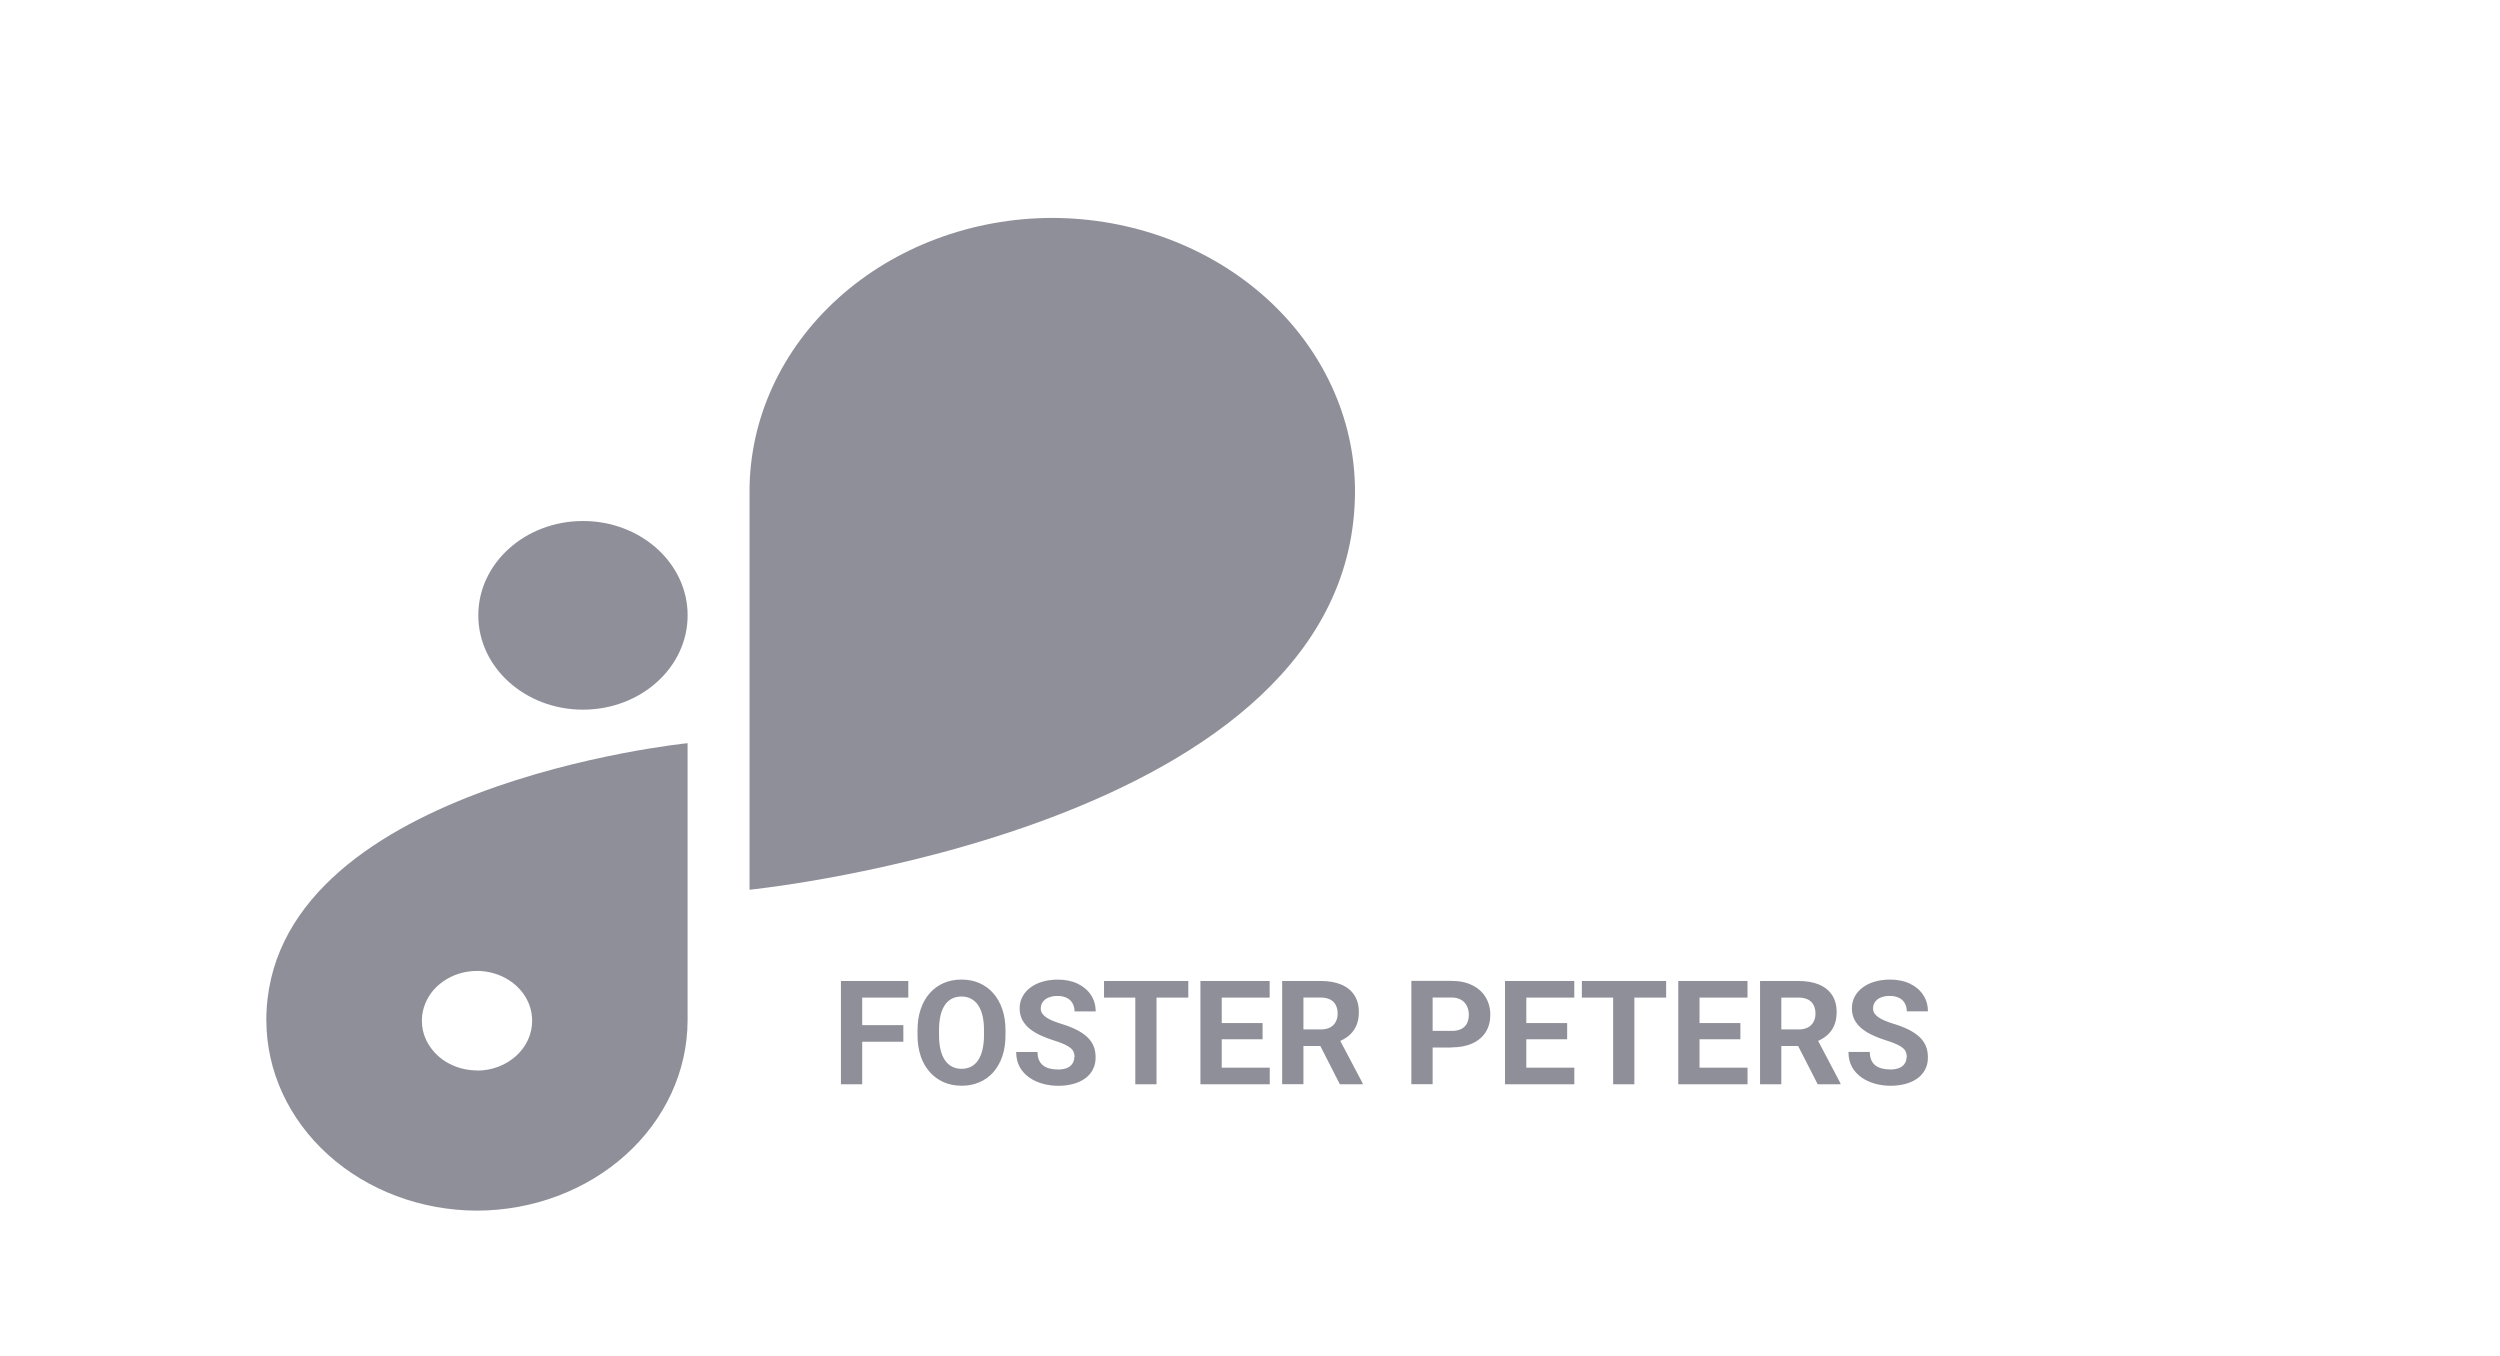
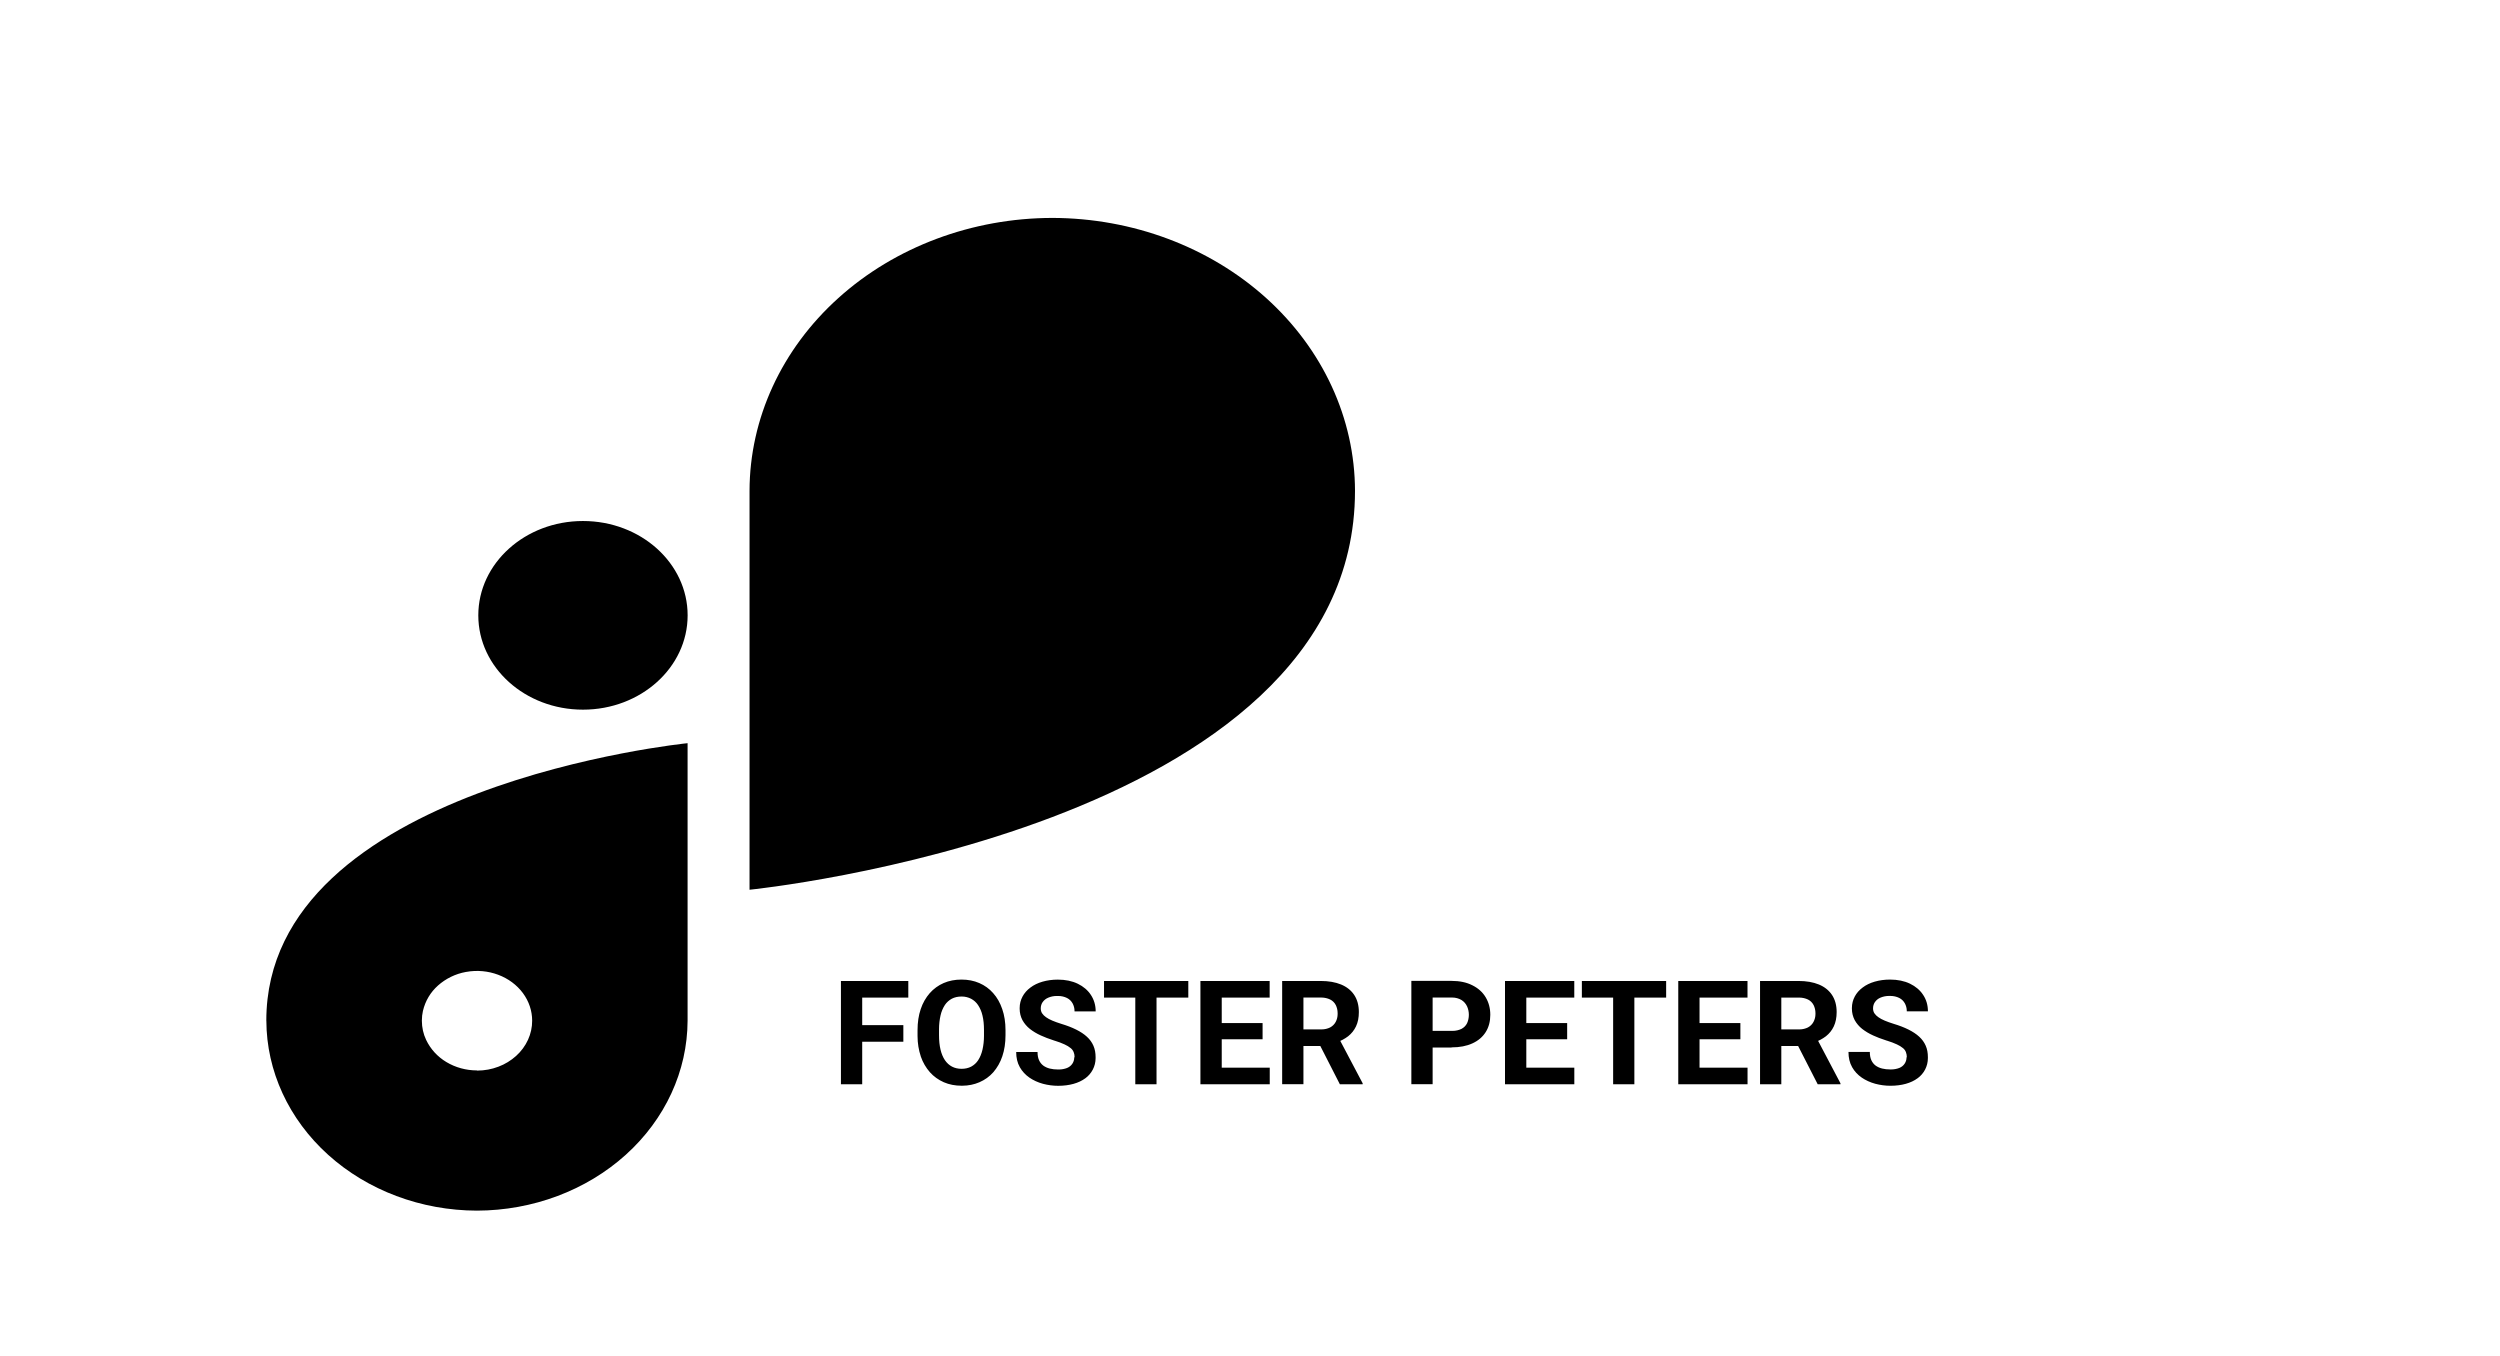
<svg xmlns="http://www.w3.org/2000/svg" version="1.1" width="59" height="32" viewBox="0 0 59 32">
-   <path fill="#8e8f99" d="M13.759 12.296h-0.002c-1.363 0-2.469 0.997-2.469 2.225v0.002c0 1.229 1.106 2.225 2.469 2.225h0.002c1.363 0 2.469-0.996 2.469-2.225v-0.002c0-1.229-1.105-2.225-2.469-2.225zM31.978 11.585c-0.003-1.707-0.757-3.343-2.096-4.551-1.339-1.207-3.153-1.887-5.047-1.891-1.894 0.003-3.709 0.683-5.049 1.89s-2.094 2.844-2.097 4.551v9.414s14.287-1.434 14.289-9.412v-0.002zM6.286 24.088c0.003 1.188 0.528 2.326 1.459 3.166s2.194 1.314 3.511 1.317c1.317-0.003 2.579-0.477 3.511-1.317s1.456-1.977 1.46-3.166v-6.549s-9.942 0.998-9.942 6.548zM11.257 25.262c-0.257 0-0.509-0.069-0.723-0.198-0.209-0.125-0.373-0.305-0.476-0.52l-0.003-0.007c-0.063-0.132-0.099-0.286-0.099-0.449 0-0.081 0.009-0.16 0.026-0.236l-0.001 0.007c0.056-0.241 0.182-0.446 0.355-0.6l0.001-0.001c0.181-0.161 0.408-0.275 0.659-0.32l0.008-0.001c0.253-0.046 0.514-0.022 0.752 0.067s0.441 0.239 0.584 0.432c0.143 0.193 0.219 0.42 0.219 0.652 0.001 0.154-0.033 0.308-0.098 0.451s-0.161 0.273-0.282 0.382c-0.119 0.107-0.26 0.194-0.414 0.252l-0.009 0.003c-0.148 0.057-0.319 0.090-0.498 0.090-0.001 0-0.001 0-0.002 0h0v-0.005zM20.348 23.151v2.438h-0.502v-2.438h0.502zM21.319 24.193v0.392h-1.109v-0.392h1.109zM21.436 23.151v0.393h-1.225v-0.393h1.225zM23.73 24.313v0.115c0 0.186-0.025 0.352-0.075 0.499-0.048 0.146-0.121 0.271-0.214 0.379l0.001-0.001c-0.091 0.103-0.201 0.181-0.328 0.236-0.12 0.052-0.259 0.082-0.405 0.082-0.005 0-0.011-0-0.016-0h0.001c-0.153 0-0.293-0.027-0.42-0.082-0.129-0.057-0.238-0.136-0.327-0.235l-0.001-0.001c-0.093-0.106-0.167-0.232-0.214-0.369l-0.002-0.008c-0.048-0.142-0.076-0.306-0.076-0.477 0-0.008 0-0.016 0-0.023v0.001-0.115c0-0.186 0.025-0.353 0.075-0.499 0.048-0.145 0.121-0.271 0.214-0.378l-0.001 0.001c0.093-0.104 0.202-0.183 0.328-0.238 0.127-0.055 0.267-0.082 0.421-0.082 0.154 0 0.294 0.027 0.42 0.082 0.127 0.055 0.237 0.134 0.328 0.238 0.093 0.104 0.164 0.229 0.214 0.377 0.051 0.146 0.077 0.312 0.077 0.498zM23.222 24.429v-0.119c0-0.129-0.011-0.243-0.035-0.341-0.021-0.094-0.057-0.177-0.106-0.251l0.002 0.003c-0.042-0.064-0.099-0.115-0.165-0.15l-0.002-0.001c-0.063-0.032-0.137-0.052-0.216-0.052-0.003 0-0.007 0-0.010 0h0c-0.085 0-0.16 0.017-0.226 0.051-0.068 0.037-0.124 0.088-0.165 0.149l-0.001 0.002c-0.046 0.071-0.081 0.154-0.101 0.243l-0.001 0.005c-0.022 0.096-0.035 0.206-0.035 0.32 0 0.008 0 0.015 0 0.022v-0.001 0.119c0 0.129 0.011 0.242 0.035 0.342 0.023 0.098 0.058 0.181 0.104 0.25 0.046 0.067 0.102 0.118 0.167 0.152s0.141 0.052 0.226 0.052c0.085 0 0.16-0.017 0.226-0.051 0.068-0.037 0.124-0.088 0.165-0.151l0.001-0.002c0.045-0.069 0.079-0.151 0.102-0.25 0.022-0.097 0.035-0.207 0.035-0.321 0-0.007-0-0.014-0-0.022v0.001zM25.36 24.951c0-0.002 0-0.003 0-0.005 0-0.040-0.007-0.079-0.021-0.114l0.001 0.002c-0.015-0.039-0.039-0.072-0.070-0.097l-0-0c-0.042-0.034-0.090-0.064-0.142-0.087l-0.004-0.002c-0.065-0.030-0.146-0.061-0.228-0.086l-0.015-0.004c-0.128-0.041-0.232-0.082-0.334-0.128l0.019 0.008c-0.1-0.045-0.186-0.097-0.264-0.158l0.003 0.002c-0.072-0.057-0.131-0.127-0.175-0.206l-0.002-0.004c-0.040-0.077-0.064-0.168-0.064-0.264 0-0.004 0-0.008 0-0.012v0.001c-0-0.002-0-0.005-0-0.008 0-0.098 0.025-0.191 0.068-0.271l-0.002 0.003c0.045-0.084 0.107-0.155 0.187-0.214 0.080-0.061 0.175-0.107 0.285-0.139 0.111-0.032 0.231-0.049 0.363-0.049 0.179 0 0.337 0.033 0.47 0.097s0.238 0.154 0.311 0.266c0.074 0.113 0.112 0.242 0.112 0.387h-0.499c0-0.003 0-0.006 0-0.009 0-0.066-0.017-0.127-0.046-0.181l0.001 0.002c-0.031-0.056-0.076-0.1-0.132-0.128l-0.002-0.001c-0.060-0.030-0.132-0.047-0.207-0.047-0.006 0-0.012 0-0.019 0l0.001-0c-0.005-0-0.011-0-0.017-0-0.072 0-0.141 0.015-0.204 0.042l0.003-0.001c-0.054 0.022-0.099 0.059-0.131 0.105l-0.001 0.001c-0.027 0.040-0.043 0.090-0.043 0.143 0 0.002 0 0.003 0 0.005v-0c0 0.041 0.010 0.079 0.030 0.112 0.025 0.037 0.057 0.069 0.093 0.093l0.001 0.001c0.041 0.029 0.091 0.057 0.152 0.082s0.13 0.051 0.209 0.075c0.133 0.040 0.25 0.085 0.35 0.135s0.186 0.106 0.254 0.169c0.069 0.063 0.119 0.133 0.154 0.213s0.051 0.169 0.051 0.27c0 0.007 0 0.015 0 0.023 0 0.194-0.095 0.366-0.24 0.473l-0.002 0.001c-0.078 0.058-0.171 0.102-0.279 0.132s-0.229 0.046-0.363 0.046c-0.12 0-0.239-0.016-0.357-0.047-0.122-0.033-0.228-0.083-0.324-0.148l0.004 0.002c-0.094-0.064-0.17-0.147-0.226-0.244l-0.002-0.004c-0.057-0.101-0.085-0.219-0.085-0.357h0.504c0 0.076 0.011 0.14 0.035 0.193 0.023 0.051 0.056 0.094 0.098 0.126l0.001 0.001c0.044 0.032 0.095 0.056 0.151 0.070l0.003 0.001c0.060 0.015 0.126 0.022 0.197 0.022 0.006 0 0.012 0 0.019 0 0.070 0 0.138-0.014 0.199-0.038l-0.004 0.001c0.099-0.040 0.167-0.135 0.167-0.246 0-0.001 0-0.003-0-0.004v0zM27.294 23.151v2.438h-0.501v-2.438h0.501zM28.044 23.151v0.393h-1.989v-0.393h1.989zM29.966 25.197v0.392h-1.297v-0.392h1.297zM28.833 23.151v2.438h-0.503v-2.438h0.503zM29.797 24.144v0.382h-1.129v-0.382h1.129zM29.964 23.151v0.393h-1.296v-0.393h1.296zM30.259 23.151h0.909c0.187 0 0.347 0.028 0.481 0.083 0.135 0.056 0.239 0.139 0.311 0.248s0.109 0.244 0.109 0.403c0 0.131-0.022 0.243-0.067 0.337-0.044 0.093-0.107 0.171-0.184 0.232l-0.001 0.001c-0.080 0.061-0.173 0.111-0.273 0.145l-0.007 0.002-0.159 0.084h-0.79l-0.003-0.392h0.587c0.005 0 0.011 0 0.017 0 0.074 0 0.144-0.017 0.206-0.048l-0.003 0.001c0.056-0.030 0.101-0.075 0.13-0.129l0.001-0.002c0.029-0.054 0.045-0.118 0.045-0.185 0-0.003-0-0.006-0-0.010v0c0-0.003 0-0.007 0-0.011 0-0.070-0.016-0.135-0.045-0.194l0.001 0.003c-0.029-0.057-0.075-0.102-0.131-0.13l-0.002-0.001c-0.061-0.029-0.132-0.046-0.207-0.046-0.006 0-0.011 0-0.017 0l0.001-0h-0.407v2.045h-0.502v-2.438zM31.621 25.589l-0.555-1.087 0.53-0.003 0.563 1.067v0.023h-0.537zM34.258 24.721h-0.621v-0.392h0.621c0.006 0 0.013 0 0.020 0 0.078 0 0.151-0.017 0.217-0.049l-0.003 0.001c0.057-0.030 0.103-0.076 0.131-0.133l0.001-0.002c0.026-0.058 0.041-0.126 0.041-0.197s-0.015-0.139-0.043-0.201l0.001 0.003c-0.029-0.063-0.074-0.115-0.131-0.15l-0.001-0.001c-0.062-0.036-0.137-0.058-0.216-0.058-0.006 0-0.013 0-0.019 0l0.001-0h-0.447v2.045h-0.502v-2.438h0.949c0.191 0 0.354 0.034 0.491 0.104 0.137 0.068 0.242 0.162 0.314 0.283s0.109 0.258 0.109 0.413c0 0.158-0.036 0.294-0.109 0.409s-0.177 0.204-0.314 0.266c-0.137 0.063-0.3 0.094-0.491 0.094zM37.154 25.197v0.392h-1.297v-0.392h1.297zM36.021 23.151v2.438h-0.503v-2.438h0.503zM36.985 24.144v0.382h-1.128v-0.382h1.129zM37.153 23.151v0.393h-1.295v-0.393h1.295zM38.571 23.151v2.438h-0.501v-2.438h0.501zM39.321 23.151v0.393h-1.989v-0.393h1.989zM41.242 25.197v0.392h-1.297v-0.392h1.297zM40.109 23.151v2.438h-0.502v-2.438h0.502zM41.073 24.144v0.382h-1.128v-0.382h1.128zM41.241 23.151v0.393h-1.295v-0.393h1.295zM41.535 23.151h0.909c0.187 0 0.347 0.028 0.481 0.083s0.239 0.139 0.311 0.248c0.072 0.109 0.109 0.244 0.109 0.403 0 0.131-0.023 0.243-0.067 0.337s-0.107 0.171-0.184 0.232l-0.001 0.001c-0.080 0.061-0.173 0.111-0.273 0.145l-0.007 0.002-0.159 0.084h-0.79l-0.003-0.392h0.588c0.005 0 0.010 0 0.016 0 0.074 0 0.144-0.017 0.206-0.048l-0.003 0.001c0.056-0.030 0.101-0.075 0.13-0.129l0.001-0.002c0.029-0.054 0.046-0.118 0.046-0.186 0-0.003-0-0.006-0-0.008v0c0-0.003 0-0.007 0-0.010 0-0.070-0.016-0.136-0.045-0.195l0.001 0.003c-0.029-0.057-0.075-0.102-0.13-0.13l-0.002-0.001c-0.061-0.029-0.132-0.046-0.207-0.046-0.006 0-0.011 0-0.017 0l0.001-0h-0.407v2.045h-0.502v-2.438zM42.898 25.589l-0.556-1.087 0.531-0.003 0.562 1.067v0.023h-0.537zM45.001 24.951c0-0.001 0-0.002 0-0.004 0-0.041-0.008-0.080-0.021-0.116l0.001 0.002c-0.015-0.039-0.039-0.072-0.070-0.097l-0-0c-0.042-0.034-0.090-0.064-0.142-0.087l-0.004-0.002c-0.065-0.030-0.145-0.061-0.228-0.086l-0.015-0.004c-0.129-0.041-0.233-0.082-0.334-0.128l0.019 0.008c-0.1-0.045-0.185-0.097-0.264-0.158l0.003 0.002c-0.072-0.057-0.131-0.127-0.175-0.206l-0.002-0.004c-0.040-0.077-0.064-0.168-0.064-0.264 0-0.004 0-0.008 0-0.012v0.001c-0-0.002-0-0.005-0-0.008 0-0.098 0.025-0.191 0.068-0.271l-0.002 0.003c0.045-0.084 0.107-0.155 0.187-0.214 0.080-0.061 0.175-0.107 0.285-0.139 0.111-0.032 0.231-0.049 0.363-0.049 0.179 0 0.337 0.033 0.47 0.097s0.238 0.154 0.311 0.266c0.075 0.113 0.112 0.242 0.112 0.387h-0.499c0-0.003 0-0.006 0-0.009 0-0.066-0.017-0.127-0.046-0.181l0.001 0.002c-0.031-0.056-0.076-0.1-0.132-0.128l-0.002-0.001c-0.060-0.030-0.132-0.047-0.207-0.047-0.006 0-0.012 0-0.019 0l0.001-0c-0.005-0-0.011-0-0.017-0-0.072 0-0.141 0.015-0.204 0.042l0.003-0.001c-0.054 0.022-0.099 0.059-0.13 0.105l-0.001 0.001c-0.027 0.040-0.043 0.090-0.043 0.144 0 0.001 0 0.003 0 0.004v-0c0 0.041 0.010 0.079 0.030 0.112 0.025 0.037 0.057 0.069 0.093 0.093l0.001 0.001c0.041 0.029 0.091 0.057 0.152 0.082s0.13 0.051 0.209 0.075c0.133 0.040 0.25 0.085 0.35 0.135s0.186 0.106 0.254 0.169c0.069 0.063 0.119 0.133 0.154 0.213s0.051 0.169 0.051 0.27c0 0.007 0 0.015 0 0.023 0 0.194-0.094 0.366-0.24 0.473l-0.002 0.001c-0.078 0.058-0.171 0.102-0.279 0.132s-0.229 0.046-0.363 0.046c-0.121 0-0.24-0.016-0.357-0.047-0.122-0.033-0.228-0.083-0.324-0.148l0.004 0.002c-0.094-0.064-0.171-0.147-0.226-0.244l-0.002-0.004c-0.057-0.101-0.085-0.219-0.085-0.357h0.504c0 0.076 0.011 0.14 0.035 0.193 0.023 0.051 0.056 0.094 0.098 0.126l0.001 0.001c0.044 0.032 0.095 0.056 0.151 0.070l0.003 0.001c0.060 0.015 0.126 0.022 0.198 0.022 0.005 0 0.012 0 0.018 0 0.070 0 0.138-0.014 0.199-0.038l-0.004 0.001c0.099-0.040 0.167-0.135 0.167-0.246 0-0.001 0-0.003-0-0.004v0z" />
+   <path d="M13.759 12.296h-0.002c-1.363 0-2.469 0.997-2.469 2.225v0.002c0 1.229 1.106 2.225 2.469 2.225h0.002c1.363 0 2.469-0.996 2.469-2.225v-0.002c0-1.229-1.105-2.225-2.469-2.225zM31.978 11.585c-0.003-1.707-0.757-3.343-2.096-4.551-1.339-1.207-3.153-1.887-5.047-1.891-1.894 0.003-3.709 0.683-5.049 1.89s-2.094 2.844-2.097 4.551v9.414s14.287-1.434 14.289-9.412v-0.002zM6.286 24.088c0.003 1.188 0.528 2.326 1.459 3.166s2.194 1.314 3.511 1.317c1.317-0.003 2.579-0.477 3.511-1.317s1.456-1.977 1.46-3.166v-6.549s-9.942 0.998-9.942 6.548zM11.257 25.262c-0.257 0-0.509-0.069-0.723-0.198-0.209-0.125-0.373-0.305-0.476-0.52l-0.003-0.007c-0.063-0.132-0.099-0.286-0.099-0.449 0-0.081 0.009-0.16 0.026-0.236l-0.001 0.007c0.056-0.241 0.182-0.446 0.355-0.6l0.001-0.001c0.181-0.161 0.408-0.275 0.659-0.32l0.008-0.001c0.253-0.046 0.514-0.022 0.752 0.067s0.441 0.239 0.584 0.432c0.143 0.193 0.219 0.42 0.219 0.652 0.001 0.154-0.033 0.308-0.098 0.451s-0.161 0.273-0.282 0.382c-0.119 0.107-0.26 0.194-0.414 0.252l-0.009 0.003c-0.148 0.057-0.319 0.090-0.498 0.090-0.001 0-0.001 0-0.002 0h0v-0.005zM20.348 23.151v2.438h-0.502v-2.438h0.502zM21.319 24.193v0.392h-1.109v-0.392h1.109zM21.436 23.151v0.393h-1.225v-0.393h1.225zM23.73 24.313v0.115c0 0.186-0.025 0.352-0.075 0.499-0.048 0.146-0.121 0.271-0.214 0.379l0.001-0.001c-0.091 0.103-0.201 0.181-0.328 0.236-0.12 0.052-0.259 0.082-0.405 0.082-0.005 0-0.011-0-0.016-0h0.001c-0.153 0-0.293-0.027-0.42-0.082-0.129-0.057-0.238-0.136-0.327-0.235l-0.001-0.001c-0.093-0.106-0.167-0.232-0.214-0.369l-0.002-0.008c-0.048-0.142-0.076-0.306-0.076-0.477 0-0.008 0-0.016 0-0.023v0.001-0.115c0-0.186 0.025-0.353 0.075-0.499 0.048-0.145 0.121-0.271 0.214-0.378l-0.001 0.001c0.093-0.104 0.202-0.183 0.328-0.238 0.127-0.055 0.267-0.082 0.421-0.082 0.154 0 0.294 0.027 0.42 0.082 0.127 0.055 0.237 0.134 0.328 0.238 0.093 0.104 0.164 0.229 0.214 0.377 0.051 0.146 0.077 0.312 0.077 0.498zM23.222 24.429v-0.119c0-0.129-0.011-0.243-0.035-0.341-0.021-0.094-0.057-0.177-0.106-0.251l0.002 0.003c-0.042-0.064-0.099-0.115-0.165-0.15l-0.002-0.001c-0.063-0.032-0.137-0.052-0.216-0.052-0.003 0-0.007 0-0.010 0h0c-0.085 0-0.16 0.017-0.226 0.051-0.068 0.037-0.124 0.088-0.165 0.149l-0.001 0.002c-0.046 0.071-0.081 0.154-0.101 0.243l-0.001 0.005c-0.022 0.096-0.035 0.206-0.035 0.32 0 0.008 0 0.015 0 0.022v-0.001 0.119c0 0.129 0.011 0.242 0.035 0.342 0.023 0.098 0.058 0.181 0.104 0.25 0.046 0.067 0.102 0.118 0.167 0.152s0.141 0.052 0.226 0.052c0.085 0 0.16-0.017 0.226-0.051 0.068-0.037 0.124-0.088 0.165-0.151l0.001-0.002c0.045-0.069 0.079-0.151 0.102-0.25 0.022-0.097 0.035-0.207 0.035-0.321 0-0.007-0-0.014-0-0.022v0.001zM25.36 24.951c0-0.002 0-0.003 0-0.005 0-0.040-0.007-0.079-0.021-0.114l0.001 0.002c-0.015-0.039-0.039-0.072-0.070-0.097l-0-0c-0.042-0.034-0.090-0.064-0.142-0.087l-0.004-0.002c-0.065-0.030-0.146-0.061-0.228-0.086l-0.015-0.004c-0.128-0.041-0.232-0.082-0.334-0.128l0.019 0.008c-0.1-0.045-0.186-0.097-0.264-0.158l0.003 0.002c-0.072-0.057-0.131-0.127-0.175-0.206l-0.002-0.004c-0.040-0.077-0.064-0.168-0.064-0.264 0-0.004 0-0.008 0-0.012v0.001c-0-0.002-0-0.005-0-0.008 0-0.098 0.025-0.191 0.068-0.271l-0.002 0.003c0.045-0.084 0.107-0.155 0.187-0.214 0.080-0.061 0.175-0.107 0.285-0.139 0.111-0.032 0.231-0.049 0.363-0.049 0.179 0 0.337 0.033 0.47 0.097s0.238 0.154 0.311 0.266c0.074 0.113 0.112 0.242 0.112 0.387h-0.499c0-0.003 0-0.006 0-0.009 0-0.066-0.017-0.127-0.046-0.181l0.001 0.002c-0.031-0.056-0.076-0.1-0.132-0.128l-0.002-0.001c-0.060-0.030-0.132-0.047-0.207-0.047-0.006 0-0.012 0-0.019 0l0.001-0c-0.005-0-0.011-0-0.017-0-0.072 0-0.141 0.015-0.204 0.042l0.003-0.001c-0.054 0.022-0.099 0.059-0.131 0.105l-0.001 0.001c-0.027 0.040-0.043 0.090-0.043 0.143 0 0.002 0 0.003 0 0.005v-0c0 0.041 0.010 0.079 0.030 0.112 0.025 0.037 0.057 0.069 0.093 0.093l0.001 0.001c0.041 0.029 0.091 0.057 0.152 0.082s0.13 0.051 0.209 0.075c0.133 0.040 0.25 0.085 0.35 0.135s0.186 0.106 0.254 0.169c0.069 0.063 0.119 0.133 0.154 0.213s0.051 0.169 0.051 0.27c0 0.007 0 0.015 0 0.023 0 0.194-0.095 0.366-0.24 0.473l-0.002 0.001c-0.078 0.058-0.171 0.102-0.279 0.132s-0.229 0.046-0.363 0.046c-0.12 0-0.239-0.016-0.357-0.047-0.122-0.033-0.228-0.083-0.324-0.148l0.004 0.002c-0.094-0.064-0.17-0.147-0.226-0.244l-0.002-0.004c-0.057-0.101-0.085-0.219-0.085-0.357h0.504c0 0.076 0.011 0.14 0.035 0.193 0.023 0.051 0.056 0.094 0.098 0.126l0.001 0.001c0.044 0.032 0.095 0.056 0.151 0.070l0.003 0.001c0.060 0.015 0.126 0.022 0.197 0.022 0.006 0 0.012 0 0.019 0 0.070 0 0.138-0.014 0.199-0.038l-0.004 0.001c0.099-0.040 0.167-0.135 0.167-0.246 0-0.001 0-0.003-0-0.004v0zM27.294 23.151v2.438h-0.501v-2.438h0.501zM28.044 23.151v0.393h-1.989v-0.393h1.989zM29.966 25.197v0.392h-1.297v-0.392h1.297zM28.833 23.151v2.438h-0.503v-2.438h0.503zM29.797 24.144v0.382h-1.129v-0.382h1.129zM29.964 23.151v0.393h-1.296v-0.393h1.296zM30.259 23.151h0.909c0.187 0 0.347 0.028 0.481 0.083 0.135 0.056 0.239 0.139 0.311 0.248s0.109 0.244 0.109 0.403c0 0.131-0.022 0.243-0.067 0.337-0.044 0.093-0.107 0.171-0.184 0.232l-0.001 0.001c-0.080 0.061-0.173 0.111-0.273 0.145l-0.007 0.002-0.159 0.084h-0.79l-0.003-0.392h0.587c0.005 0 0.011 0 0.017 0 0.074 0 0.144-0.017 0.206-0.048l-0.003 0.001c0.056-0.030 0.101-0.075 0.13-0.129l0.001-0.002c0.029-0.054 0.045-0.118 0.045-0.185 0-0.003-0-0.006-0-0.010v0c0-0.003 0-0.007 0-0.011 0-0.070-0.016-0.135-0.045-0.194l0.001 0.003c-0.029-0.057-0.075-0.102-0.131-0.13l-0.002-0.001c-0.061-0.029-0.132-0.046-0.207-0.046-0.006 0-0.011 0-0.017 0l0.001-0h-0.407v2.045h-0.502v-2.438zM31.621 25.589l-0.555-1.087 0.53-0.003 0.563 1.067v0.023h-0.537zM34.258 24.721h-0.621v-0.392h0.621c0.006 0 0.013 0 0.020 0 0.078 0 0.151-0.017 0.217-0.049l-0.003 0.001c0.057-0.030 0.103-0.076 0.131-0.133l0.001-0.002c0.026-0.058 0.041-0.126 0.041-0.197s-0.015-0.139-0.043-0.201l0.001 0.003c-0.029-0.063-0.074-0.115-0.131-0.15l-0.001-0.001c-0.062-0.036-0.137-0.058-0.216-0.058-0.006 0-0.013 0-0.019 0l0.001-0h-0.447v2.045h-0.502v-2.438h0.949c0.191 0 0.354 0.034 0.491 0.104 0.137 0.068 0.242 0.162 0.314 0.283s0.109 0.258 0.109 0.413c0 0.158-0.036 0.294-0.109 0.409s-0.177 0.204-0.314 0.266c-0.137 0.063-0.3 0.094-0.491 0.094zM37.154 25.197v0.392h-1.297v-0.392h1.297zM36.021 23.151v2.438h-0.503v-2.438h0.503zM36.985 24.144v0.382h-1.128v-0.382h1.129zM37.153 23.151v0.393h-1.295v-0.393h1.295zM38.571 23.151v2.438h-0.501v-2.438h0.501zM39.321 23.151v0.393h-1.989v-0.393h1.989zM41.242 25.197v0.392h-1.297v-0.392h1.297zM40.109 23.151v2.438h-0.502v-2.438h0.502zM41.073 24.144v0.382h-1.128v-0.382h1.128zM41.241 23.151v0.393h-1.295v-0.393h1.295zM41.535 23.151h0.909c0.187 0 0.347 0.028 0.481 0.083s0.239 0.139 0.311 0.248c0.072 0.109 0.109 0.244 0.109 0.403 0 0.131-0.023 0.243-0.067 0.337s-0.107 0.171-0.184 0.232l-0.001 0.001c-0.080 0.061-0.173 0.111-0.273 0.145l-0.007 0.002-0.159 0.084h-0.79l-0.003-0.392h0.588c0.005 0 0.010 0 0.016 0 0.074 0 0.144-0.017 0.206-0.048l-0.003 0.001c0.056-0.030 0.101-0.075 0.13-0.129l0.001-0.002c0.029-0.054 0.046-0.118 0.046-0.186 0-0.003-0-0.006-0-0.008v0c0-0.003 0-0.007 0-0.010 0-0.070-0.016-0.136-0.045-0.195l0.001 0.003c-0.029-0.057-0.075-0.102-0.13-0.13l-0.002-0.001c-0.061-0.029-0.132-0.046-0.207-0.046-0.006 0-0.011 0-0.017 0l0.001-0h-0.407v2.045h-0.502v-2.438zM42.898 25.589l-0.556-1.087 0.531-0.003 0.562 1.067v0.023h-0.537zM45.001 24.951c0-0.001 0-0.002 0-0.004 0-0.041-0.008-0.080-0.021-0.116l0.001 0.002c-0.015-0.039-0.039-0.072-0.070-0.097l-0-0c-0.042-0.034-0.090-0.064-0.142-0.087l-0.004-0.002c-0.065-0.030-0.145-0.061-0.228-0.086l-0.015-0.004c-0.129-0.041-0.233-0.082-0.334-0.128l0.019 0.008c-0.1-0.045-0.185-0.097-0.264-0.158l0.003 0.002c-0.072-0.057-0.131-0.127-0.175-0.206l-0.002-0.004c-0.040-0.077-0.064-0.168-0.064-0.264 0-0.004 0-0.008 0-0.012v0.001c-0-0.002-0-0.005-0-0.008 0-0.098 0.025-0.191 0.068-0.271l-0.002 0.003c0.045-0.084 0.107-0.155 0.187-0.214 0.080-0.061 0.175-0.107 0.285-0.139 0.111-0.032 0.231-0.049 0.363-0.049 0.179 0 0.337 0.033 0.47 0.097s0.238 0.154 0.311 0.266c0.075 0.113 0.112 0.242 0.112 0.387h-0.499c0-0.003 0-0.006 0-0.009 0-0.066-0.017-0.127-0.046-0.181l0.001 0.002c-0.031-0.056-0.076-0.1-0.132-0.128l-0.002-0.001c-0.060-0.030-0.132-0.047-0.207-0.047-0.006 0-0.012 0-0.019 0l0.001-0c-0.005-0-0.011-0-0.017-0-0.072 0-0.141 0.015-0.204 0.042l0.003-0.001c-0.054 0.022-0.099 0.059-0.13 0.105l-0.001 0.001c-0.027 0.040-0.043 0.090-0.043 0.144 0 0.001 0 0.003 0 0.004v-0c0 0.041 0.010 0.079 0.030 0.112 0.025 0.037 0.057 0.069 0.093 0.093l0.001 0.001c0.041 0.029 0.091 0.057 0.152 0.082s0.13 0.051 0.209 0.075c0.133 0.040 0.25 0.085 0.35 0.135s0.186 0.106 0.254 0.169c0.069 0.063 0.119 0.133 0.154 0.213s0.051 0.169 0.051 0.27c0 0.007 0 0.015 0 0.023 0 0.194-0.094 0.366-0.24 0.473l-0.002 0.001c-0.078 0.058-0.171 0.102-0.279 0.132s-0.229 0.046-0.363 0.046c-0.121 0-0.24-0.016-0.357-0.047-0.122-0.033-0.228-0.083-0.324-0.148l0.004 0.002c-0.094-0.064-0.171-0.147-0.226-0.244l-0.002-0.004c-0.057-0.101-0.085-0.219-0.085-0.357h0.504c0 0.076 0.011 0.14 0.035 0.193 0.023 0.051 0.056 0.094 0.098 0.126l0.001 0.001c0.044 0.032 0.095 0.056 0.151 0.070l0.003 0.001c0.060 0.015 0.126 0.022 0.198 0.022 0.005 0 0.012 0 0.018 0 0.070 0 0.138-0.014 0.199-0.038l-0.004 0.001c0.099-0.040 0.167-0.135 0.167-0.246 0-0.001 0-0.003-0-0.004v0z" />
</svg>
